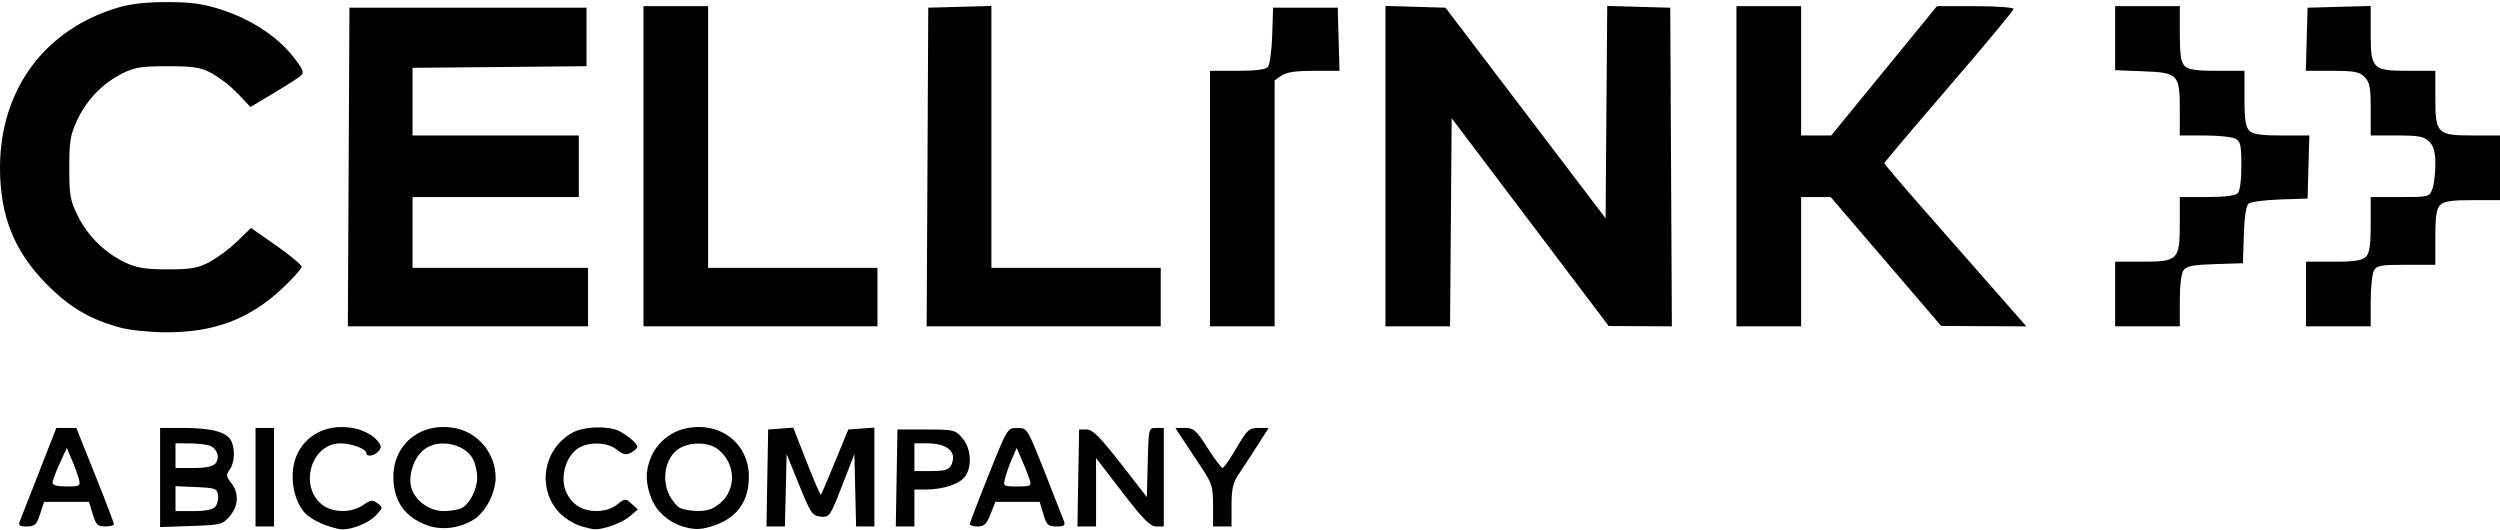
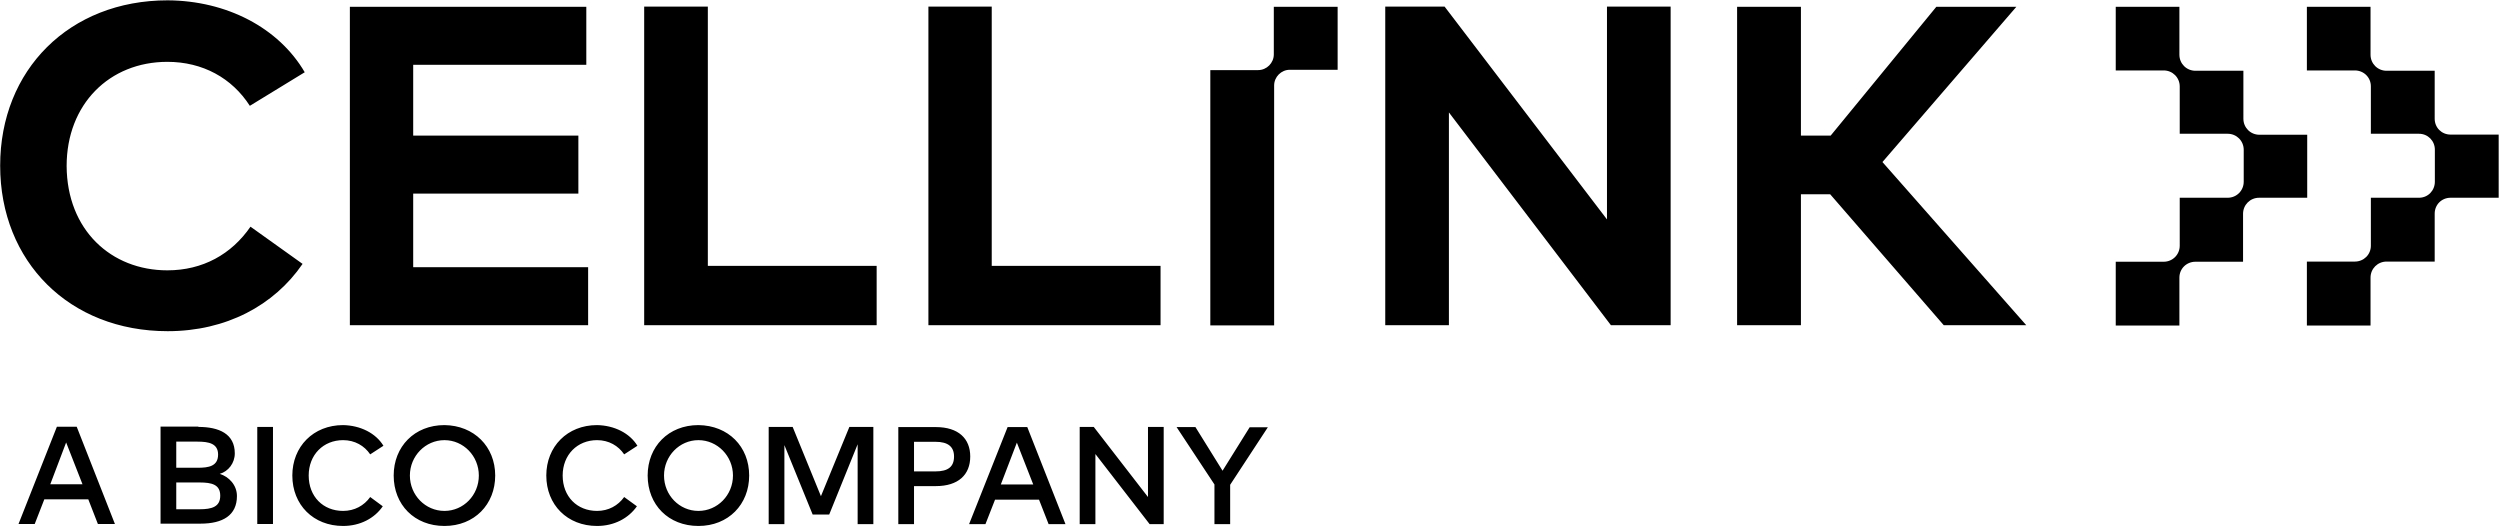
- <svg xmlns="http://www.w3.org/2000/svg" width="812" height="172" viewBox="0 0 812 172">
-   <path fill-rule="evenodd" d="M105.68 170.55a22 22 0 0 1-5.88-3.2c-4.79-4.27-6.25-14-3.05-20.28 3.35-6.56 10.54-9.62 18.59-7.9 2.43.52 5.44 2.03 6.68 3.36 1.89 2 2.06 2.67 1 3.94-1.35 1.63-4.02 2.09-4.02.69 0-1.35-4.82-3.16-8.41-3.16-9.51 0-13.63 13.89-5.92 19.95 3.38 2.66 9.61 2.7 13.28.08 2.41-1.71 3.01-1.78 4.66-.58 1.83 1.35 1.82 1.47-.54 3.97-2.26 2.42-7.65 4.62-11.07 4.53-.83-.02-3.22-.65-5.32-1.4m33 .05q-10.9-4.03-10.91-15.73c0-10.93 9.35-18.1 20.5-15.72 7.31 1.56 12.76 8.45 12.71 16.07-.04 4.99-3.31 11.2-7.16 13.58-4.58 2.83-10.44 3.53-15.14 1.8m49.48.13a19 19 0 0 1-6.18-3.9c-7.85-7.85-5.65-21.33 4.31-26.48 3.66-1.89 11.47-2.07 14.81-.34 3.03 1.58 5.9 4.06 5.9 5.11 0 .45-.91 1.3-2.03 1.9-1.62.86-2.55.67-4.63-.97-2.86-2.25-7.9-2.66-11.63-.96-4.84 2.2-7.22 10.09-4.59 15.23 1.89 3.7 5.14 5.63 9.5 5.66 2.69.01 5.03-.71 6.79-2.09 2.62-2.06 2.74-2.06 4.72-.27l2.04 1.84-2.59 2.22c-2.54 2.19-8.63 4.4-11.58 4.21-.82-.05-3.01-.58-4.84-1.16m33.63.28c-4.63-1.4-8.5-4.82-10.18-9.02-1.98-4.95-2.04-9.01-.22-13.38a16.1 16.1 0 0 1 11.34-9.46c11.15-2.38 20.5 4.79 20.5 15.72 0 7.8-3.69 13.1-10.91 15.68-4.31 1.54-6.62 1.64-10.53.46m-215.36-1.7 6.26-16L18.3 139h6.49l6.11 15.25c3.36 8.39 6.1 15.59 6.1 16s-1.28.75-2.84.75c-2.45 0-3.01-.55-4.04-4l-1.2-4h-14.6L13 167c-1.14 3.46-1.72 4-4.27 4-2.35 0-2.81-.34-2.3-1.69M52 155.09V139h7.85c8.78 0 13.71 1.31 15.17 4.04 1.41 2.63 1.21 7.27-.42 9.49-1.22 1.67-1.16 2.22.5 4.33 2.58 3.28 2.39 7.46-.51 10.83-2.3 2.68-2.88 2.83-12.5 3.15l-10.09.35zm31-.09v-16h6v32h-6zm166.22.25.28-15.75 4.08-.3 4.07-.3 4.33 11.06c2.39 6.08 4.48 10.91 4.65 10.74.18-.17 2.25-5.02 4.61-10.76l4.28-10.44 4.24-.31 4.24-.3V171h-5.94l-.28-11.75-.28-11.75-4 10.29c-3.9 10.02-4.08 10.28-6.94 10-2.73-.27-3.25-1.03-7-10.29l-4.06-10-.28 11.75-.28 11.75h-5.99zm42 0 .28-15.75h9.34c8.99 0 9.43.1 11.75 2.81 2.82 3.28 3.23 9.07.88 12.43-1.72 2.45-7.09 4.25-12.72 4.25L297 159v12h-6.05zm23.78 15c0-.41 2.74-7.61 6.1-16 6.11-15.24 6.12-15.25 9.33-15.25s3.23.04 8.86 14.25c3.1 7.84 5.93 15.04 6.28 16 .53 1.43.08 1.75-2.42 1.75-2.71 0-3.21-.46-4.27-4l-1.2-4H323.3l-1.57 4c-1.27 3.23-2.07 4-4.15 4-1.42 0-2.58-.34-2.58-.75m35.22-15 .28-15.75h2.45c1.93 0 4.26 2.33 11 10.96l8.55 10.97.28-11.22c.28-11.17.29-11.21 2.75-11.21H378v32h-2.45c-1.94 0-4.23-2.31-11-11.11L356 148.78V171h-6.05zm43.78 8.99c0-6.31-.29-7.19-4.33-13.25-2.39-3.57-5.14-7.73-6.12-9.24l-1.78-2.75h3.15c2.8 0 3.64.75 7.3 6.5 2.28 3.57 4.47 6.5 4.87 6.5s2.43-2.93 4.52-6.5c3.47-5.93 4.1-6.5 7.13-6.5h3.32l-3.67 5.75a496 496 0 0 1-6.03 9.23c-1.9 2.81-2.36 4.79-2.36 10.25V171h-6zm-324.05.32c.66-.8 1.06-2.49.88-3.75-.3-2.12-.9-2.33-7.08-2.61l-6.75-.29V166h5.88q5.87 0 7.07-1.44m80.11.41c2.55-1.36 4.94-6.14 4.94-9.87 0-1.65-.54-4.19-1.19-5.63-2.43-5.32-11.31-7.23-16.1-3.45-3.15 2.47-5.09 7.98-4.22 11.96.97 4.38 5.8 8.02 10.65 8.02 2.2 0 4.86-.46 5.92-1.03m83.83-1.53c5.41-4.55 5.09-12.95-.66-17.47-2.82-2.22-7.86-2.55-11.76-.78-5.05 2.31-6.98 9.99-3.97 15.81.82 1.6 2.29 3.36 3.25 3.92s3.63 1.03 5.92 1.05c3.05.02 5-.66 7.22-2.53m-208.25-7.75a56 56 0 0 0-2.26-6.25l-1.68-3.94-2.29 5c-1.26 2.75-2.31 5.56-2.35 6.25q-.04 1.25 4.55 1.25c4.31 0 4.57-.15 4.03-2.31m308.78.06a86 86 0 0 0-2.46-6.25l-1.75-4-1.54 3.56a50 50 0 0 0-2.21 6.25c-.66 2.63-.58 2.69 4 2.69 4.39 0 4.63-.14 3.96-2.25m-25.46-4.68c.57-1.06.76-2.65.42-3.53-.9-2.34-3.71-3.54-8.31-3.54H297v9h5.46c4.38 0 5.68-.39 6.5-1.93m-239-.52c1.66-2 .44-5.21-2.24-5.93-1.22-.33-4.13-.6-6.47-.61L57 144v8h5.88q5.88 0 7.08-1.45m-30.75-44.11c-9.82-2.64-16.41-6.48-23.79-13.86C4.71 81.86 0 70.24 0 54.5 0 29.12 14.53 9.47 38.5 2.41c4.03-1.19 9.28-1.75 16-1.73 7.88.03 11.61.57 17.6 2.52 9.49 3.11 17.95 8.66 23.07 15.13 3.19 4.04 3.69 5.22 2.63 6.18-.71.66-4.71 3.23-8.88 5.72l-7.58 4.52-4.06-4.3a40 40 0 0 0-8.42-6.62c-3.72-1.97-5.84-2.31-14.36-2.32-8.4-.01-10.74.35-14.63 2.27a32.2 32.2 0 0 0-14.76 15.15c-2.27 4.84-2.61 6.88-2.61 15.57 0 8.91.3 10.62 2.78 15.66a33.4 33.4 0 0 0 15.6 15.2c3.63 1.67 6.54 2.13 13.62 2.13 7.49 0 9.75-.4 13.5-2.35a48 48 0 0 0 9.02-6.73l4.51-4.37 8.2 5.73c4.5 3.15 8.21 6.24 8.23 6.87s-2.85 3.83-6.37 7.13c-10.67 9.98-22.22 14.28-38.05 14.16-4.97-.03-11.42-.7-14.33-1.49m74.03-52.19.26-51.75h77v19l-28.25.27-28.25.26V44h54v20h-54v23h57v19h-78.02zM209 54V2h21v85h55v19h-76zm92.24.25.26-51.75 10.25-.28L322 1.93V87h55v19h-76.02zM393 64.5V23h8.88c6.07 0 9.22-.41 9.96-1.3.59-.72 1.21-5.33 1.37-10.25l.29-8.95h21l.28 10.25.29 10.25h-8.31c-5.91 0-8.96.45-10.54 1.56L414 26.11V106h-21zm57-10.54V1.93l9.75.28 9.75.29 26 34.2 26 34.21.26-34.49.27-34.49 10.23.29 10.24.28.26 51.75.26 51.75-10.26-.06-10.26-.05L497 72.14l-25.5-33.75-.26 33.8-.27 33.81H450zM564 54V2h21v42h9.78l17.17-21 17.18-21h12.44c6.83 0 12.43.41 12.43.91 0 .49-9.44 11.86-20.98 25.25S612.03 52.73 612.03 53c-.01.27 6.32 7.7 14.06 16.5l23.07 26.25 8.99 10.25-13.83-.06-13.82-.07-17.95-20.93L594.61 64H585v42h-21zm123 41.5V85h8.85c11.59 0 12.15-.57 12.15-12.33V64h8.8c5.51 0 9.25-.45 10-1.2.73-.73 1.2-4.26 1.2-8.96 0-6.66-.28-7.92-1.93-8.8-1.07-.57-5.57-1.04-10-1.04H708v-8.31c0-11.57-.5-12.1-11.92-12.54L687 22.8V2h21v8.93c0 6.78.38 9.3 1.57 10.5 1.2 1.19 3.72 1.57 10.5 1.57H729v8.93c0 6.78.38 9.3 1.57 10.5 1.2 1.19 3.72 1.57 10.54 1.57h8.96l-.29 10.25-.28 10.25-8.95.29c-4.92.16-9.52.77-10.21 1.34-.81.68-1.37 4.36-1.55 10.21l-.29 9.16-9 .28c-7 .21-9.28.64-10.25 1.94-.77 1.02-1.25 4.88-1.25 9.97V106h-21zm62 0V85h8.93c6.78 0 9.3-.38 10.5-1.57 1.19-1.2 1.57-3.72 1.57-10.5V64h9.52c9.31 0 9.55-.06 10.5-2.57.54-1.41.98-5.01.98-8 0-4.1-.49-5.92-2-7.43-1.69-1.69-3.33-2-10.5-2H770v-8.5c0-7.17-.31-8.81-2-10.5s-3.33-2-10.53-2h-8.54l.29-10.25.28-10.25 10.25-.28L770 1.93v8.88c0 11.63.56 12.19 12.33 12.19H791v8.85c0 11.59.57 12.15 12.33 12.15H812v21h-8.93c-6.78 0-9.3.38-10.5 1.57-1.19 1.2-1.57 3.72-1.57 10.5V86h-9.46c-8.34 0-9.59.23-10.5 1.93-.57 1.07-1.04 5.57-1.04 10V106h-21z" />
+ <svg xmlns="http://www.w3.org/2000/svg" version="1.2" viewBox="0 0 1512 319" width="1512" height="319">
+   <style>
+ 		.s0 { fill: #000000 }
+ 	</style>
+   <path id="Layer" fill-rule="evenodd" class="s0" d="m69.5 316.9h-10.3l-5.8-14.9h-26.6l-5.8 14.9h-9.8l23.2-58.8h12zm-39.1-24h19.5l-9.9-25.3zm89.6-34.7c12.5 0 22 4.2 22 16 0 5.9-3.9 10.9-9.1 12.4 5.5 1.7 10.4 6.7 10.4 13.4 0 11.7-8.6 16.7-22 16.7h-24.2v-58.7h22.9zm-13.4 8.9v15.8h13c6.6 0 12.3-0.9 12.3-8 0-6.7-5.7-7.8-12.4-7.8zm0 24.7v16.2h14.1c7.5 0 12.5-1.5 12.5-8.2 0-6.7-5-8-12.5-8zm49-33.6h9.5v58.7h-9.5zm76.3 11.4l-8 5.2c-3.5-5.2-9.3-8.6-16.4-8.6-11.9 0-20.8 8.8-20.8 21.4 0 12.7 8.7 21.4 20.8 21.4 6.9 0 12.7-3.2 16.4-8.4l7.6 5.6c-5 7.3-13.7 11.9-24 11.9-18 0-30.7-12.8-30.7-30.5 0-17.5 12.7-30.5 30.7-30.5 10.5 0.2 19.8 4.9 24.4 12.5zm67.6 18c0 17.5-12.6 30.5-30.7 30.5-18.1 0-30.7-12.8-30.7-30.5 0-17.5 12.6-30.5 30.7-30.5 17.9 0.2 30.7 13 30.7 30.5zm-9.9 0c0-11.8-9.3-21.4-20.8-21.4-11.5 0-20.9 9.6-20.9 21.4 0 11.9 9.4 21.4 20.9 21.4 11.5 0 20.8-9.5 20.8-21.4zm95.9-18l-8 5.2c-3.5-5.2-9.3-8.6-16.4-8.6-11.9 0-20.8 8.8-20.8 21.4 0 12.7 8.7 21.4 20.8 21.4 6.9 0 12.7-3.2 16.4-8.4l7.7 5.6c-5.1 7.3-13.8 11.9-24.1 11.9-18 0-30.7-12.8-30.7-30.5 0-17.5 12.7-30.5 30.7-30.5 10.5 0.2 19.8 4.9 24.4 12.5zm67.6 18c0 17.5-12.6 30.5-30.7 30.5-18.1 0-30.7-12.8-30.7-30.5 0-17.5 12.6-30.5 30.7-30.5 18.1 0.2 30.7 13 30.7 30.5zm-9.8 0c0-11.8-9.4-21.4-20.9-21.4-11.5 0-20.8 9.6-20.8 21.4 0 11.9 9.3 21.4 20.8 21.4 11.5 0 20.9-9.5 20.9-21.4zm84.9 29.4h-9.5v-48.3l-17.2 42.5h-10l-17.1-42v47.8h-9.5v-58.8h14.5l17.1 41.9 17.2-41.9h14.5zm24.6-23v23h-9.5v-58.7h22.7c13.6 0 20.8 6.9 20.8 17.8 0 11-7.2 17.9-20.8 17.9zm0-26.8v17.9h13c7.6 0 11.2-2.8 11.2-9 0-5.9-3.6-8.9-11.2-8.9zm91.6 49.8h-10.2l-5.8-14.8h-26.6l-5.8 14.8h-9.9l23.3-58.7h11.9zm-39.1-24h19.6l-9.9-25.3zm98.5 24h-8.5l-32.8-42.4v42.4h-9.5v-58.8h8.5l32.8 42.4v-42.4h9.5zm40.2-23.8v23.8h-9.5v-24l-22.9-34.7h11.4l16.4 26.4 16.4-26.3h11zm-388.3-96.5h-144.1v-192.6h143v35.1h-104.7v42.8h99.9v35.1h-99.9v44.5h105.8zm174.5 0h-140.6v-192.7h38.5v156.8h102.1zm171.7 0h-140.4v-192.7h38.3v156.8h102.1zm308.5 0h-36.1l-98-128.7v128.7h-38.5v-192.7h35.9l98.2 128.7v-128.7h38.5zm96.5-79.2h-17.7v79.2h-38.6v-192.6h38.6v77.9h18l63.9-77.9h48.4l-81 93.9 87 98.7h-49.9zm-297.9-113.4v38.1h-28.9c-5.2 0-9.5 4.3-9.5 9.5v145.1h-38.6v-154.4h28.9c5.2 0 9.5-4.3 9.5-9.5v-28.8zm-624.7 39.6l-33.2 20.3c-10.8-16.8-28.5-26.6-49.9-26.6-35 0-60.9 25.6-60.9 63 0.2 38.7 26.9 63.1 60.9 63.1 21.4 0 38.8-9.7 50.3-26.4l31.5 22.5c-17.2 25.1-46.2 40.7-81.6 40.7-59.4 0-101.3-42-101.3-100.1 0-58 41.9-100 101.3-100 35.6 0.2 67.1 16.5 82.9 43.5zm1211.1 75.9h-29.1c-5.4 0-9.7 4.3-9.7 9.7v29h-28.8c-5.4 0-9.7 4.2-9.7 9.6v29h-38.5v-38.6h29c5.4 0 9.7-4.3 9.7-9.7v-29h29c5.4 0 9.7-4.3 9.7-9.7v-19.3c0-5.4-4.3-9.7-9.7-9.7h-29v-28.6c0-5.4-4.3-9.7-9.7-9.7h-29v-38.5h38.5v29c0 5.4 4.3 9.7 9.7 9.7h29v29c0 5.4 4.3 9.7 9.7 9.7h28.9zm115.8 0h-29.1c-5.4 0-9.6 4.2-9.6 9.6v29h-29.1c-5.4 0-9.7 4.3-9.7 9.7v29h-38.5v-38.7h29c5.4 0 9.7-4.2 9.7-9.6v-29h29.1c5.4 0 9.6-4.3 9.6-9.7v-19.4c0-5.3-4.2-9.6-9.6-9.6h-29.1v-28.7c0-5.4-4.3-9.6-9.7-9.6h-29v-38.5h38.5v29c0 5.4 4.3 9.7 9.7 9.7h29.1v29c0 5.4 4.2 9.6 9.6 9.6h29.1z" />
</svg>
